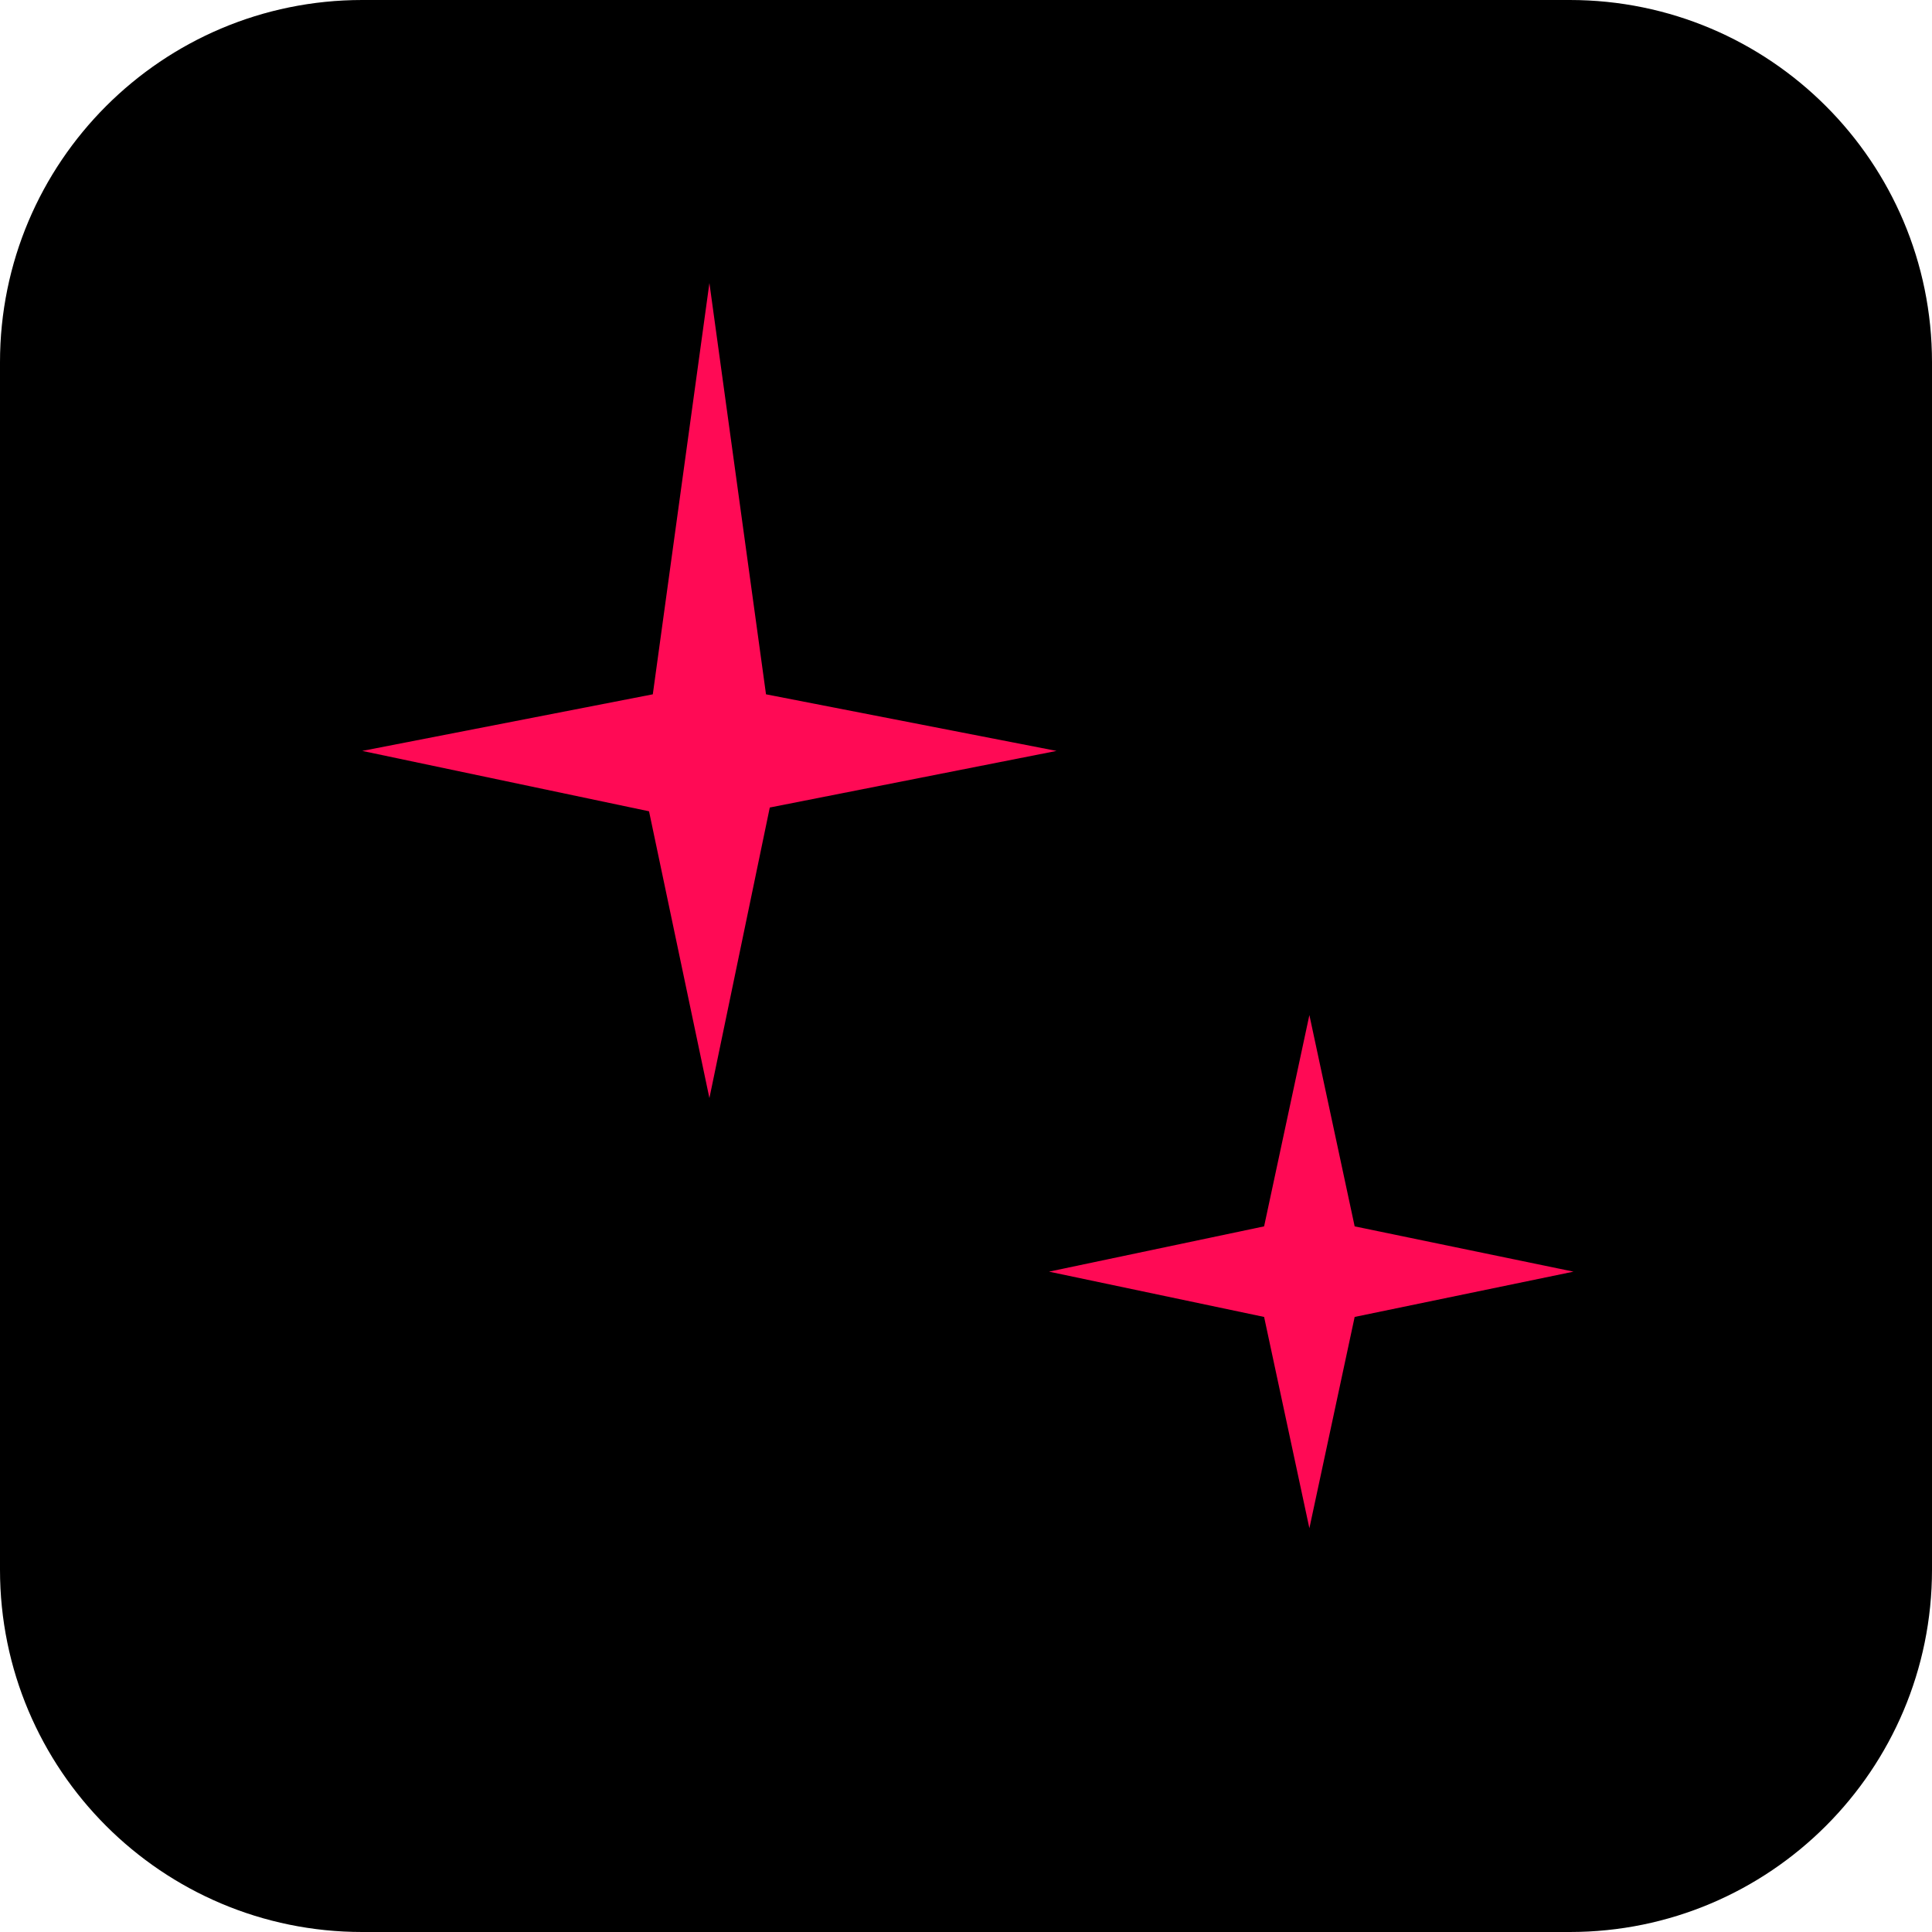
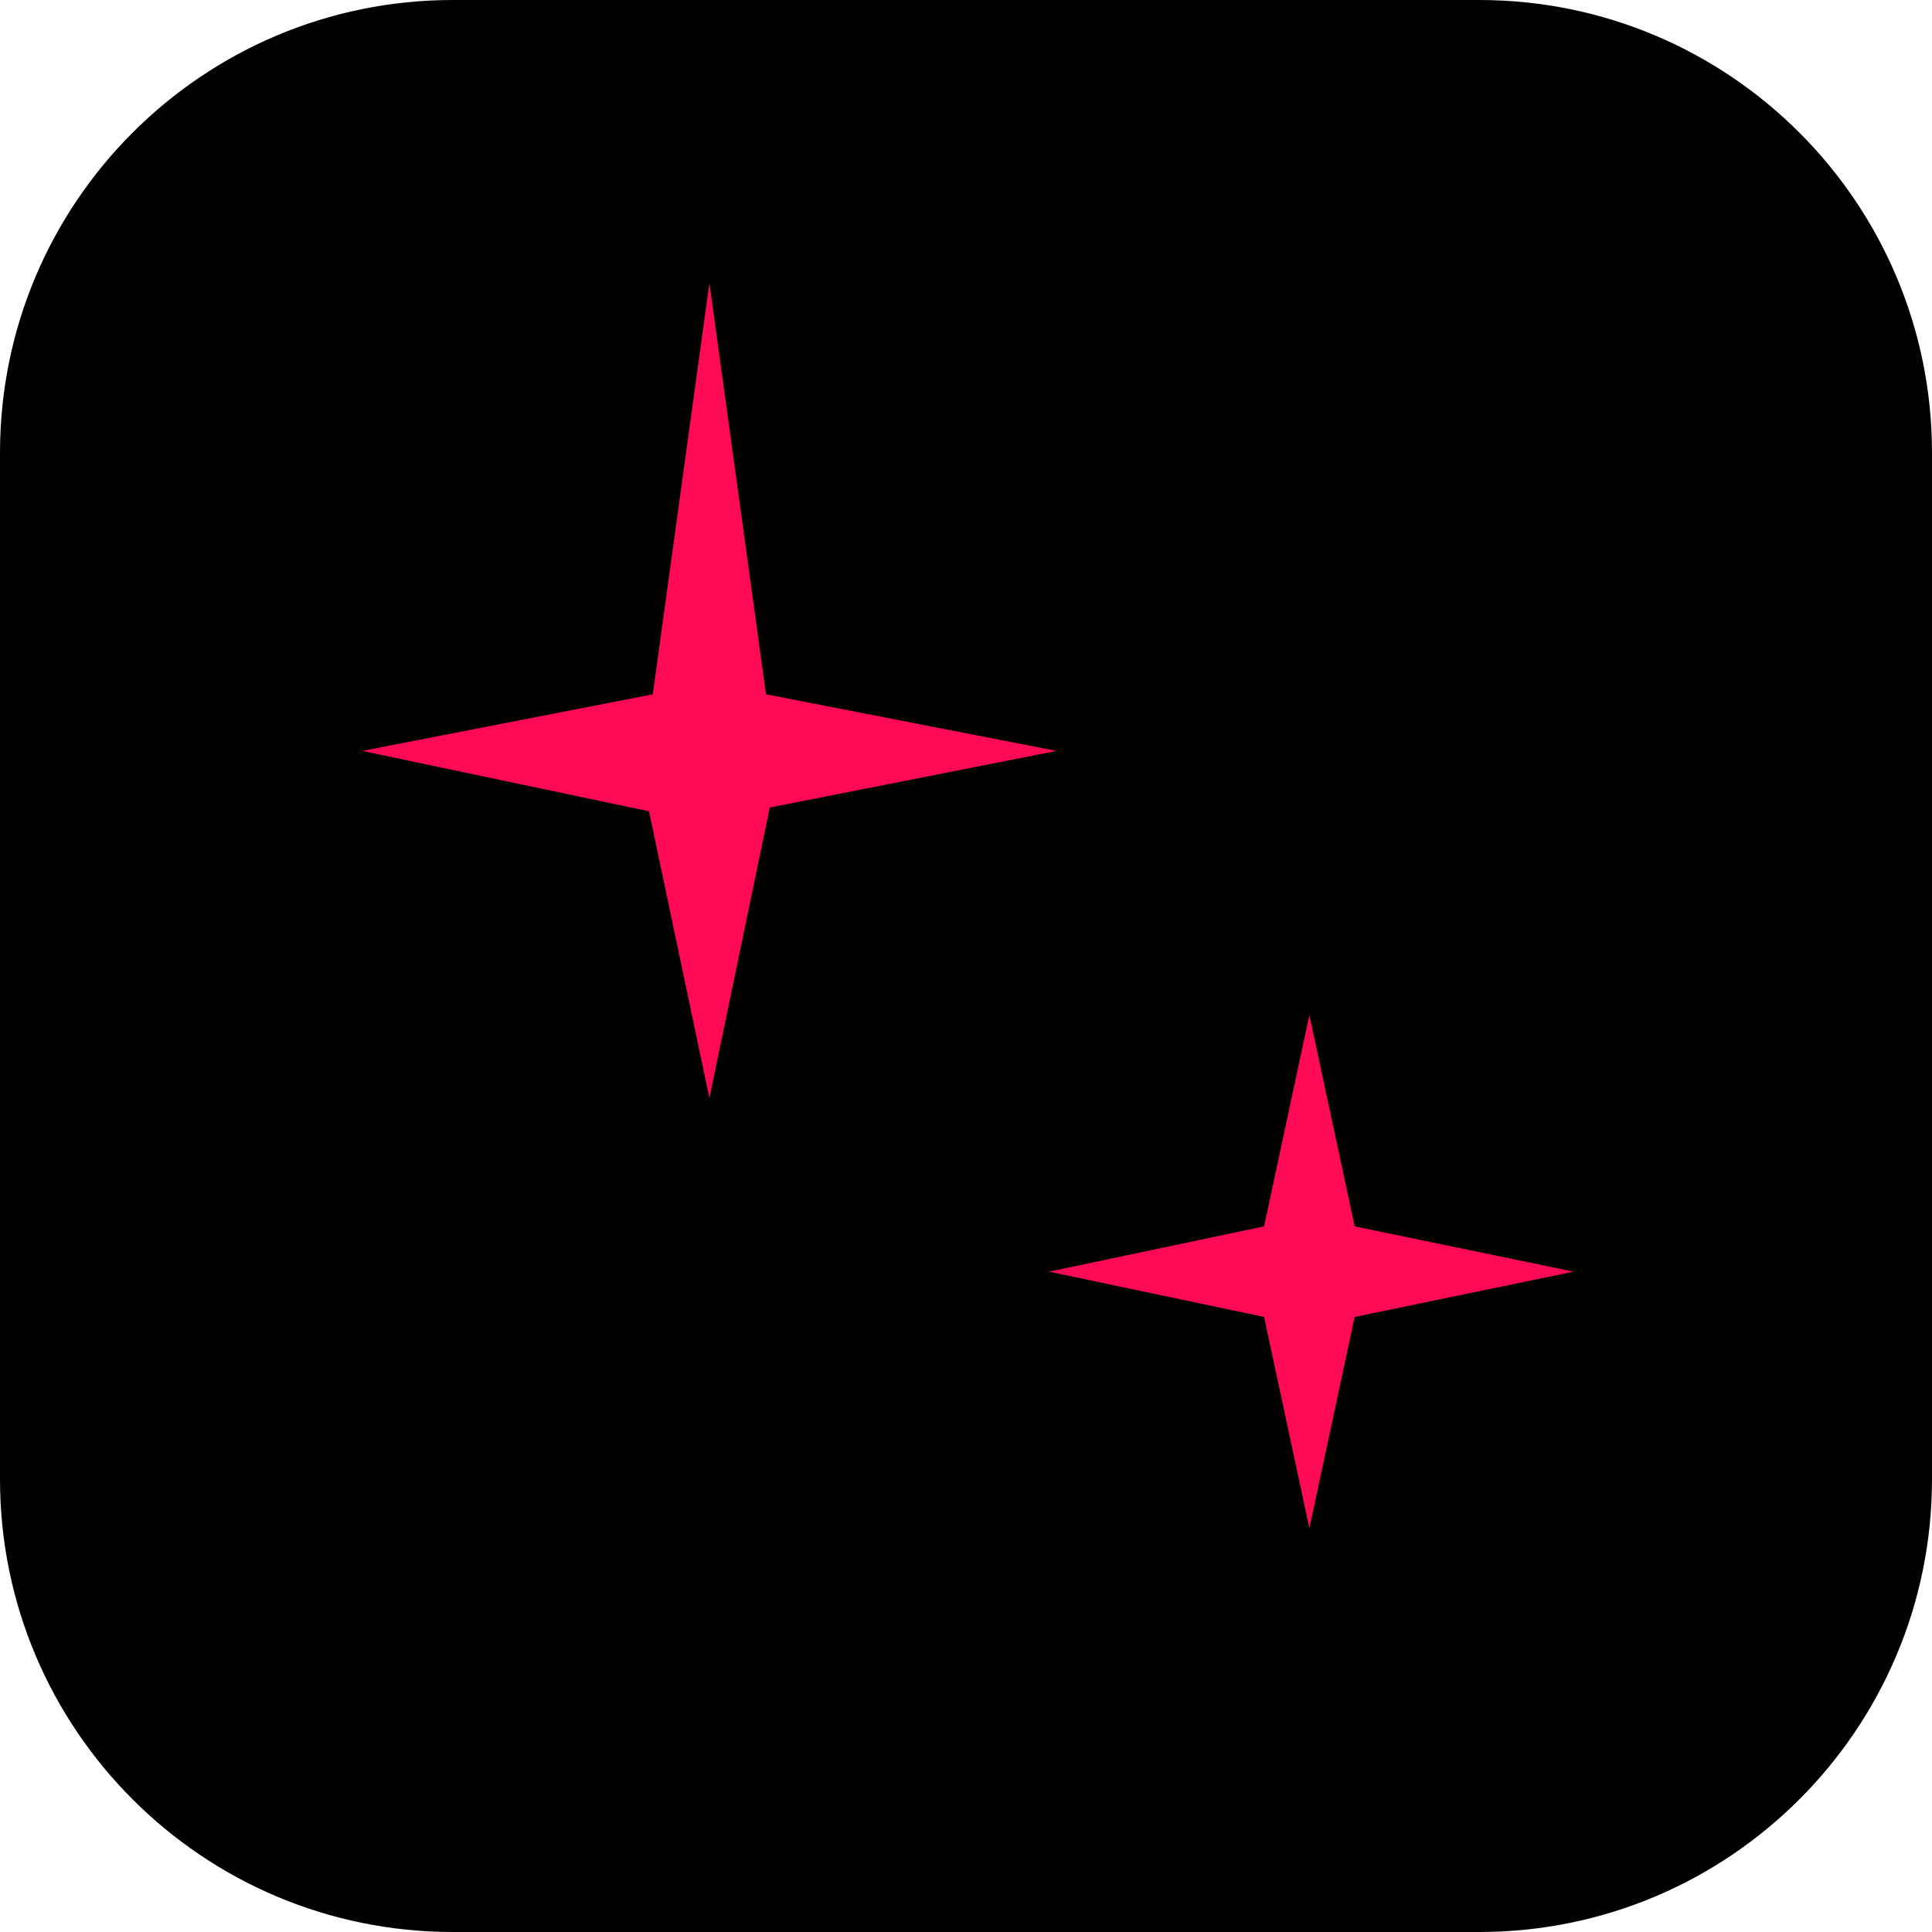
<svg xmlns="http://www.w3.org/2000/svg" viewBox="0 0 512 512" role="img" aria-label="Langy.space">
-   <rect width="512" height="512" rx="96" fill="#000000" />
+   <rect width="512" height="512" rx="120" fill="#000000" />
  <polygon fill="#ff0a55" points="188 75 203 184 280 199 204 214 188 291 172 215 96 199 173 184" />
  <polygon fill="#ff0a55" points="347 269 359 325 417 337 359 349 347 405 335 349 278 337 335 325" />
</svg>
